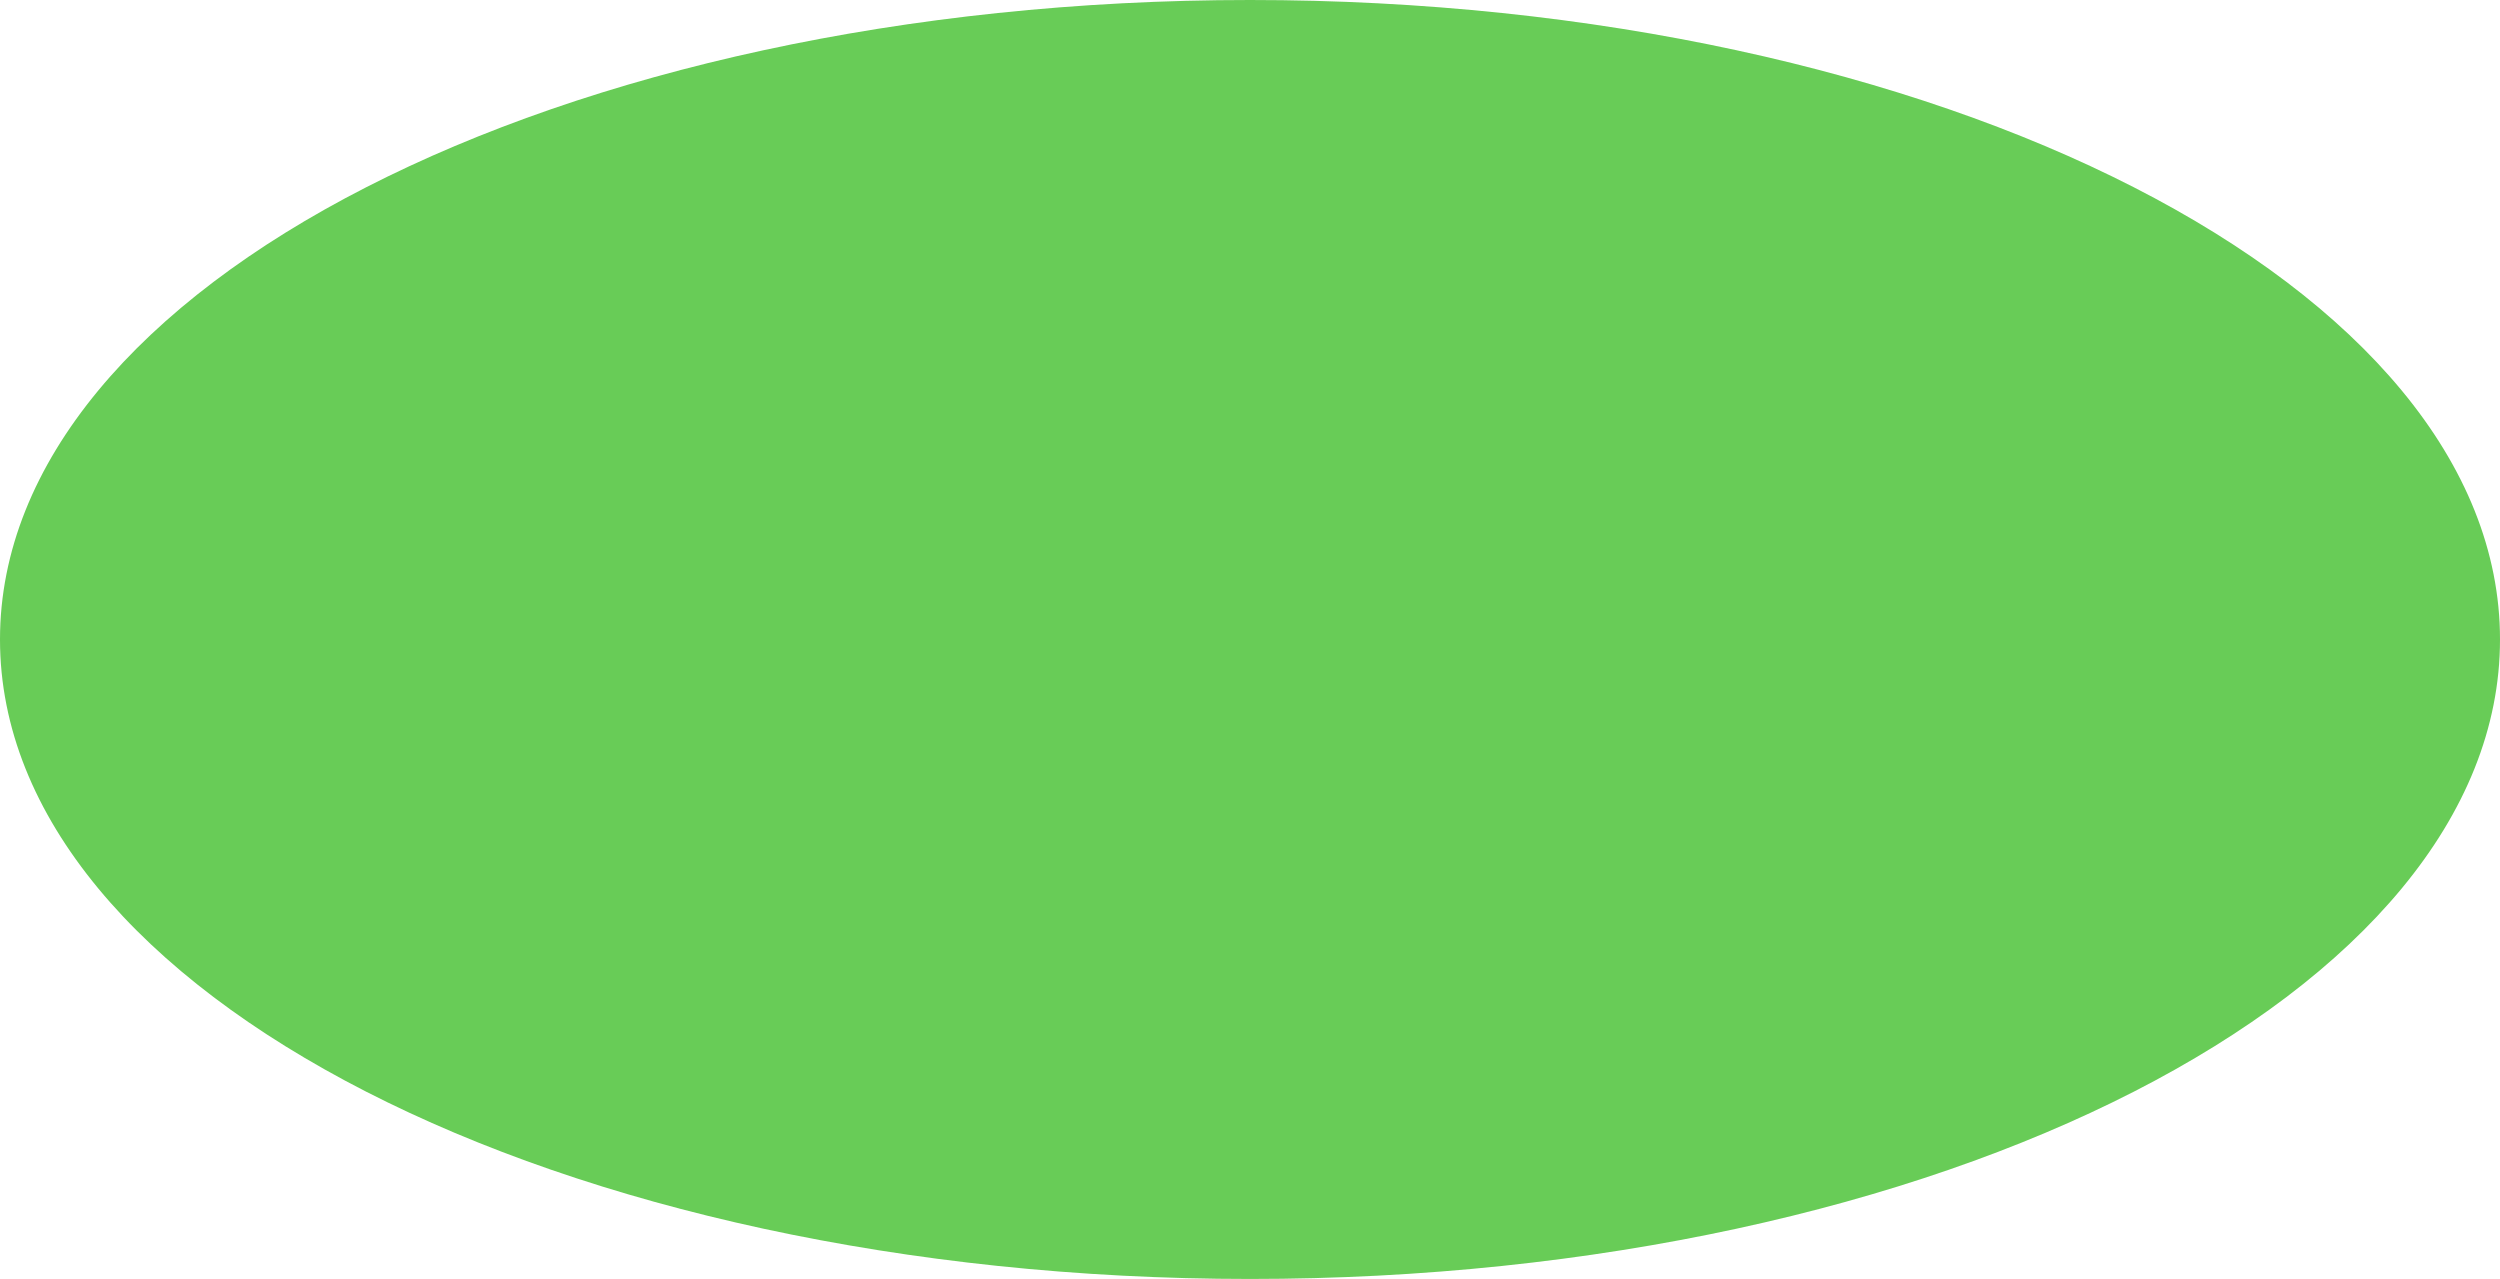
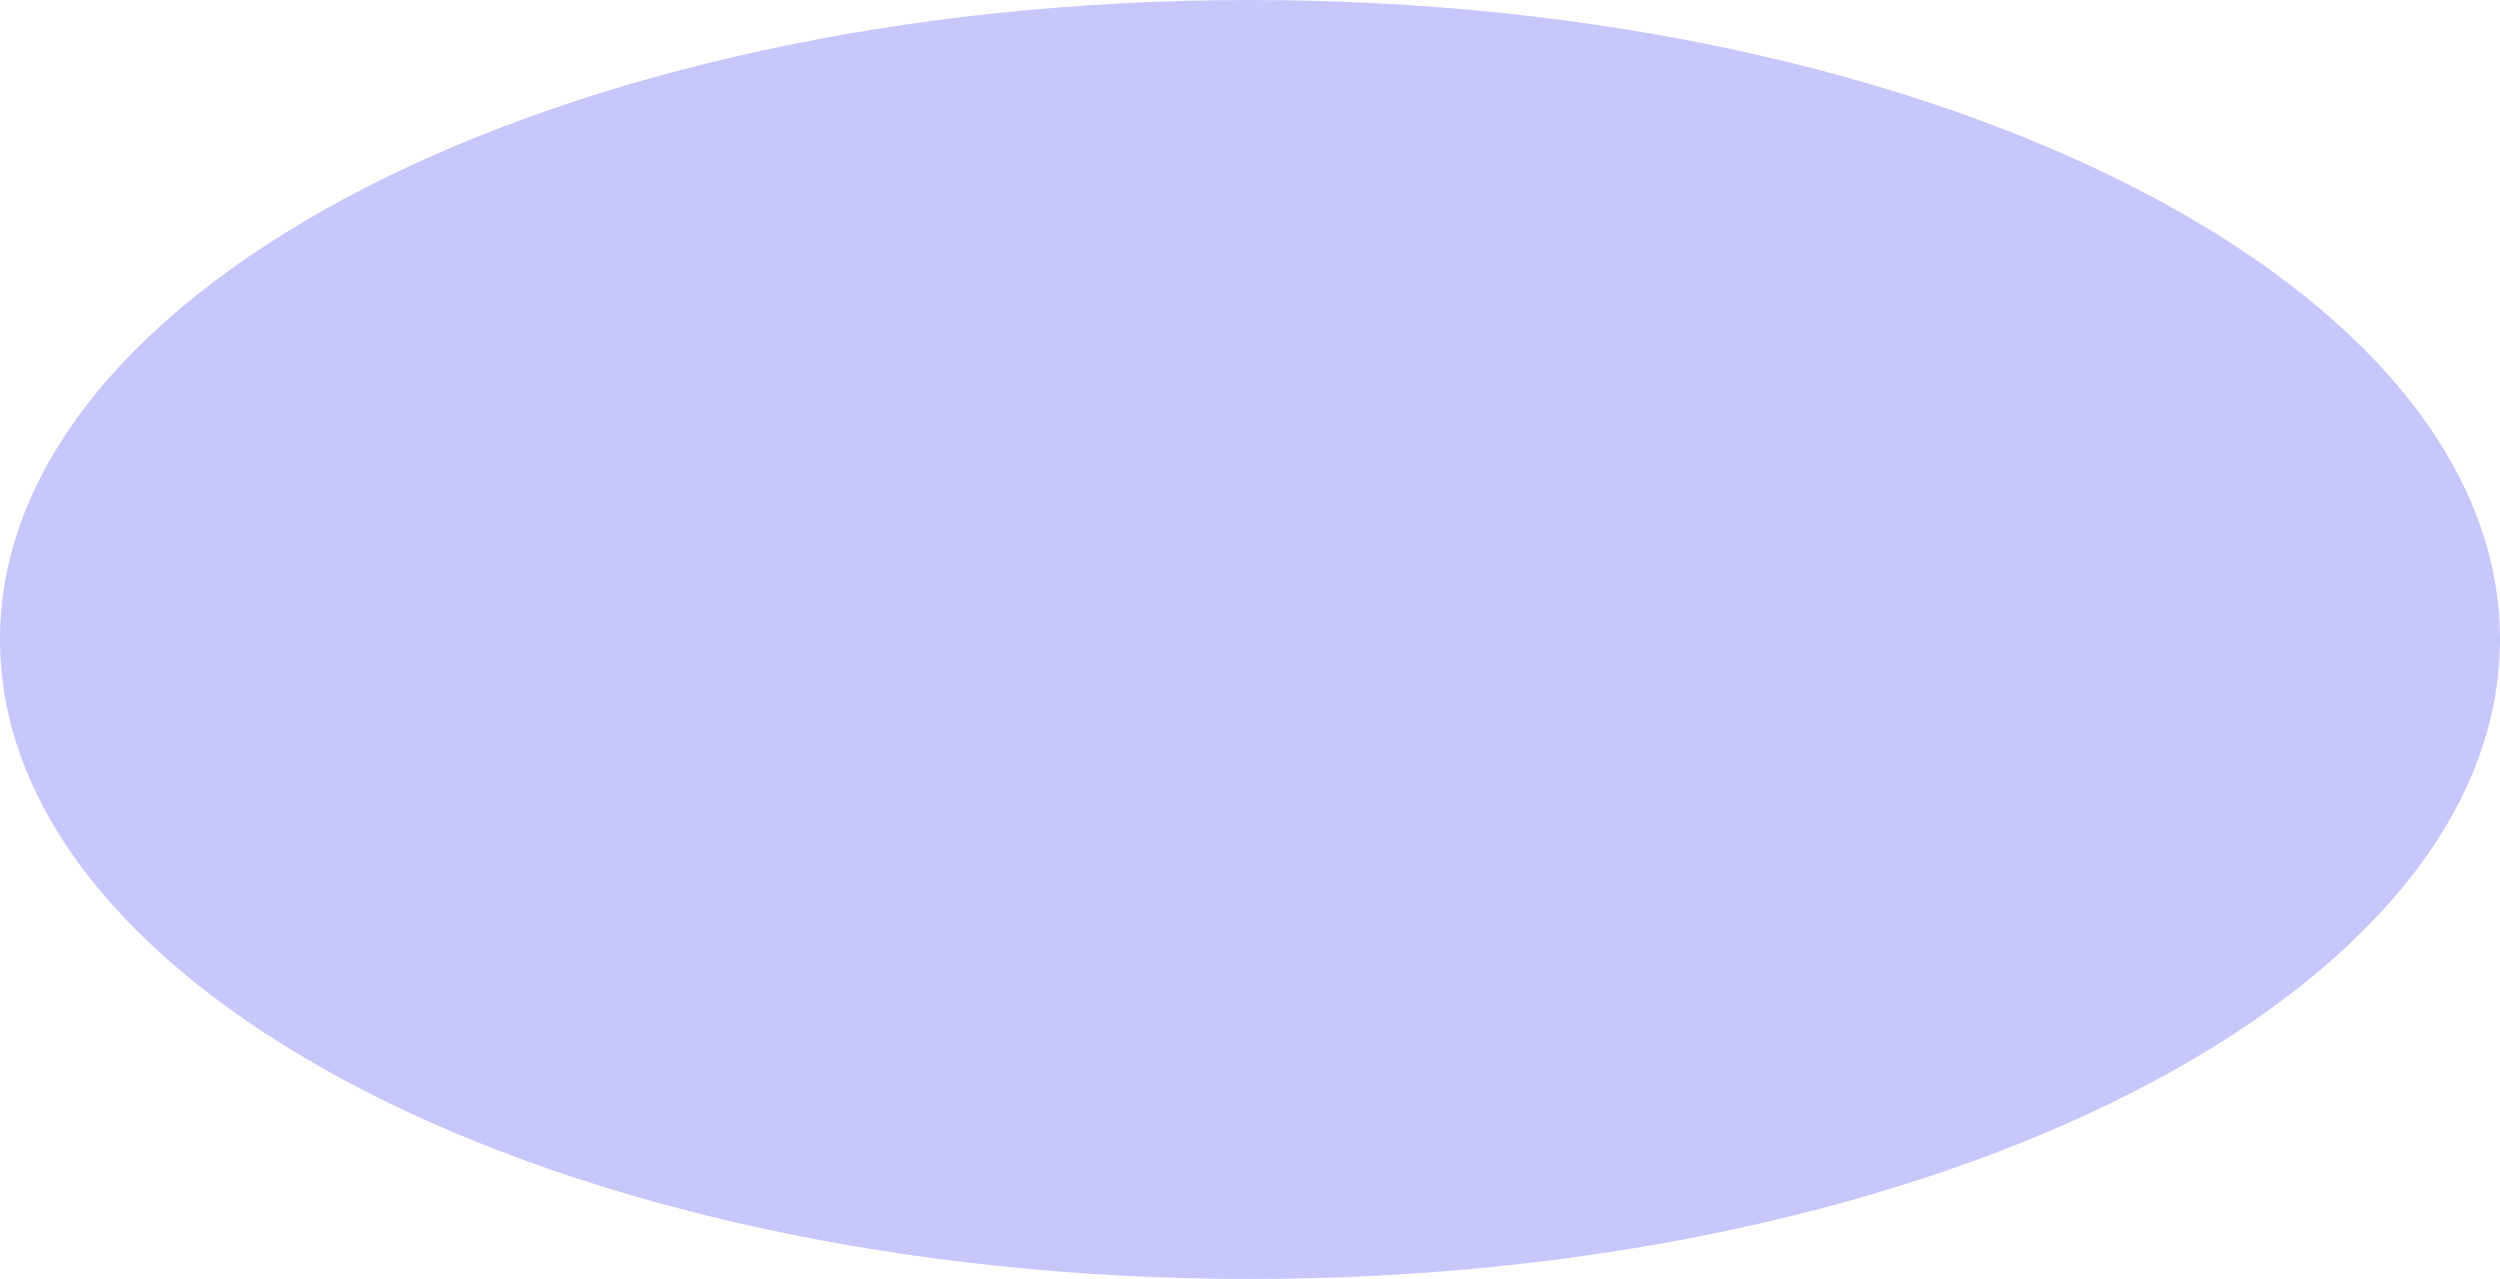
<svg xmlns="http://www.w3.org/2000/svg" viewBox="0 0 1036 530">
  <defs>
    <style>
      .cls-1 {
-         fill: #68cc57;
+         fill: #c8c7fc;
      }
    </style>
  </defs>
  <ellipse id="Ellipszis_1" data-name="Ellipszis 1" class="cls-1" cx="518" cy="265" rx="518" ry="265" />
</svg>
